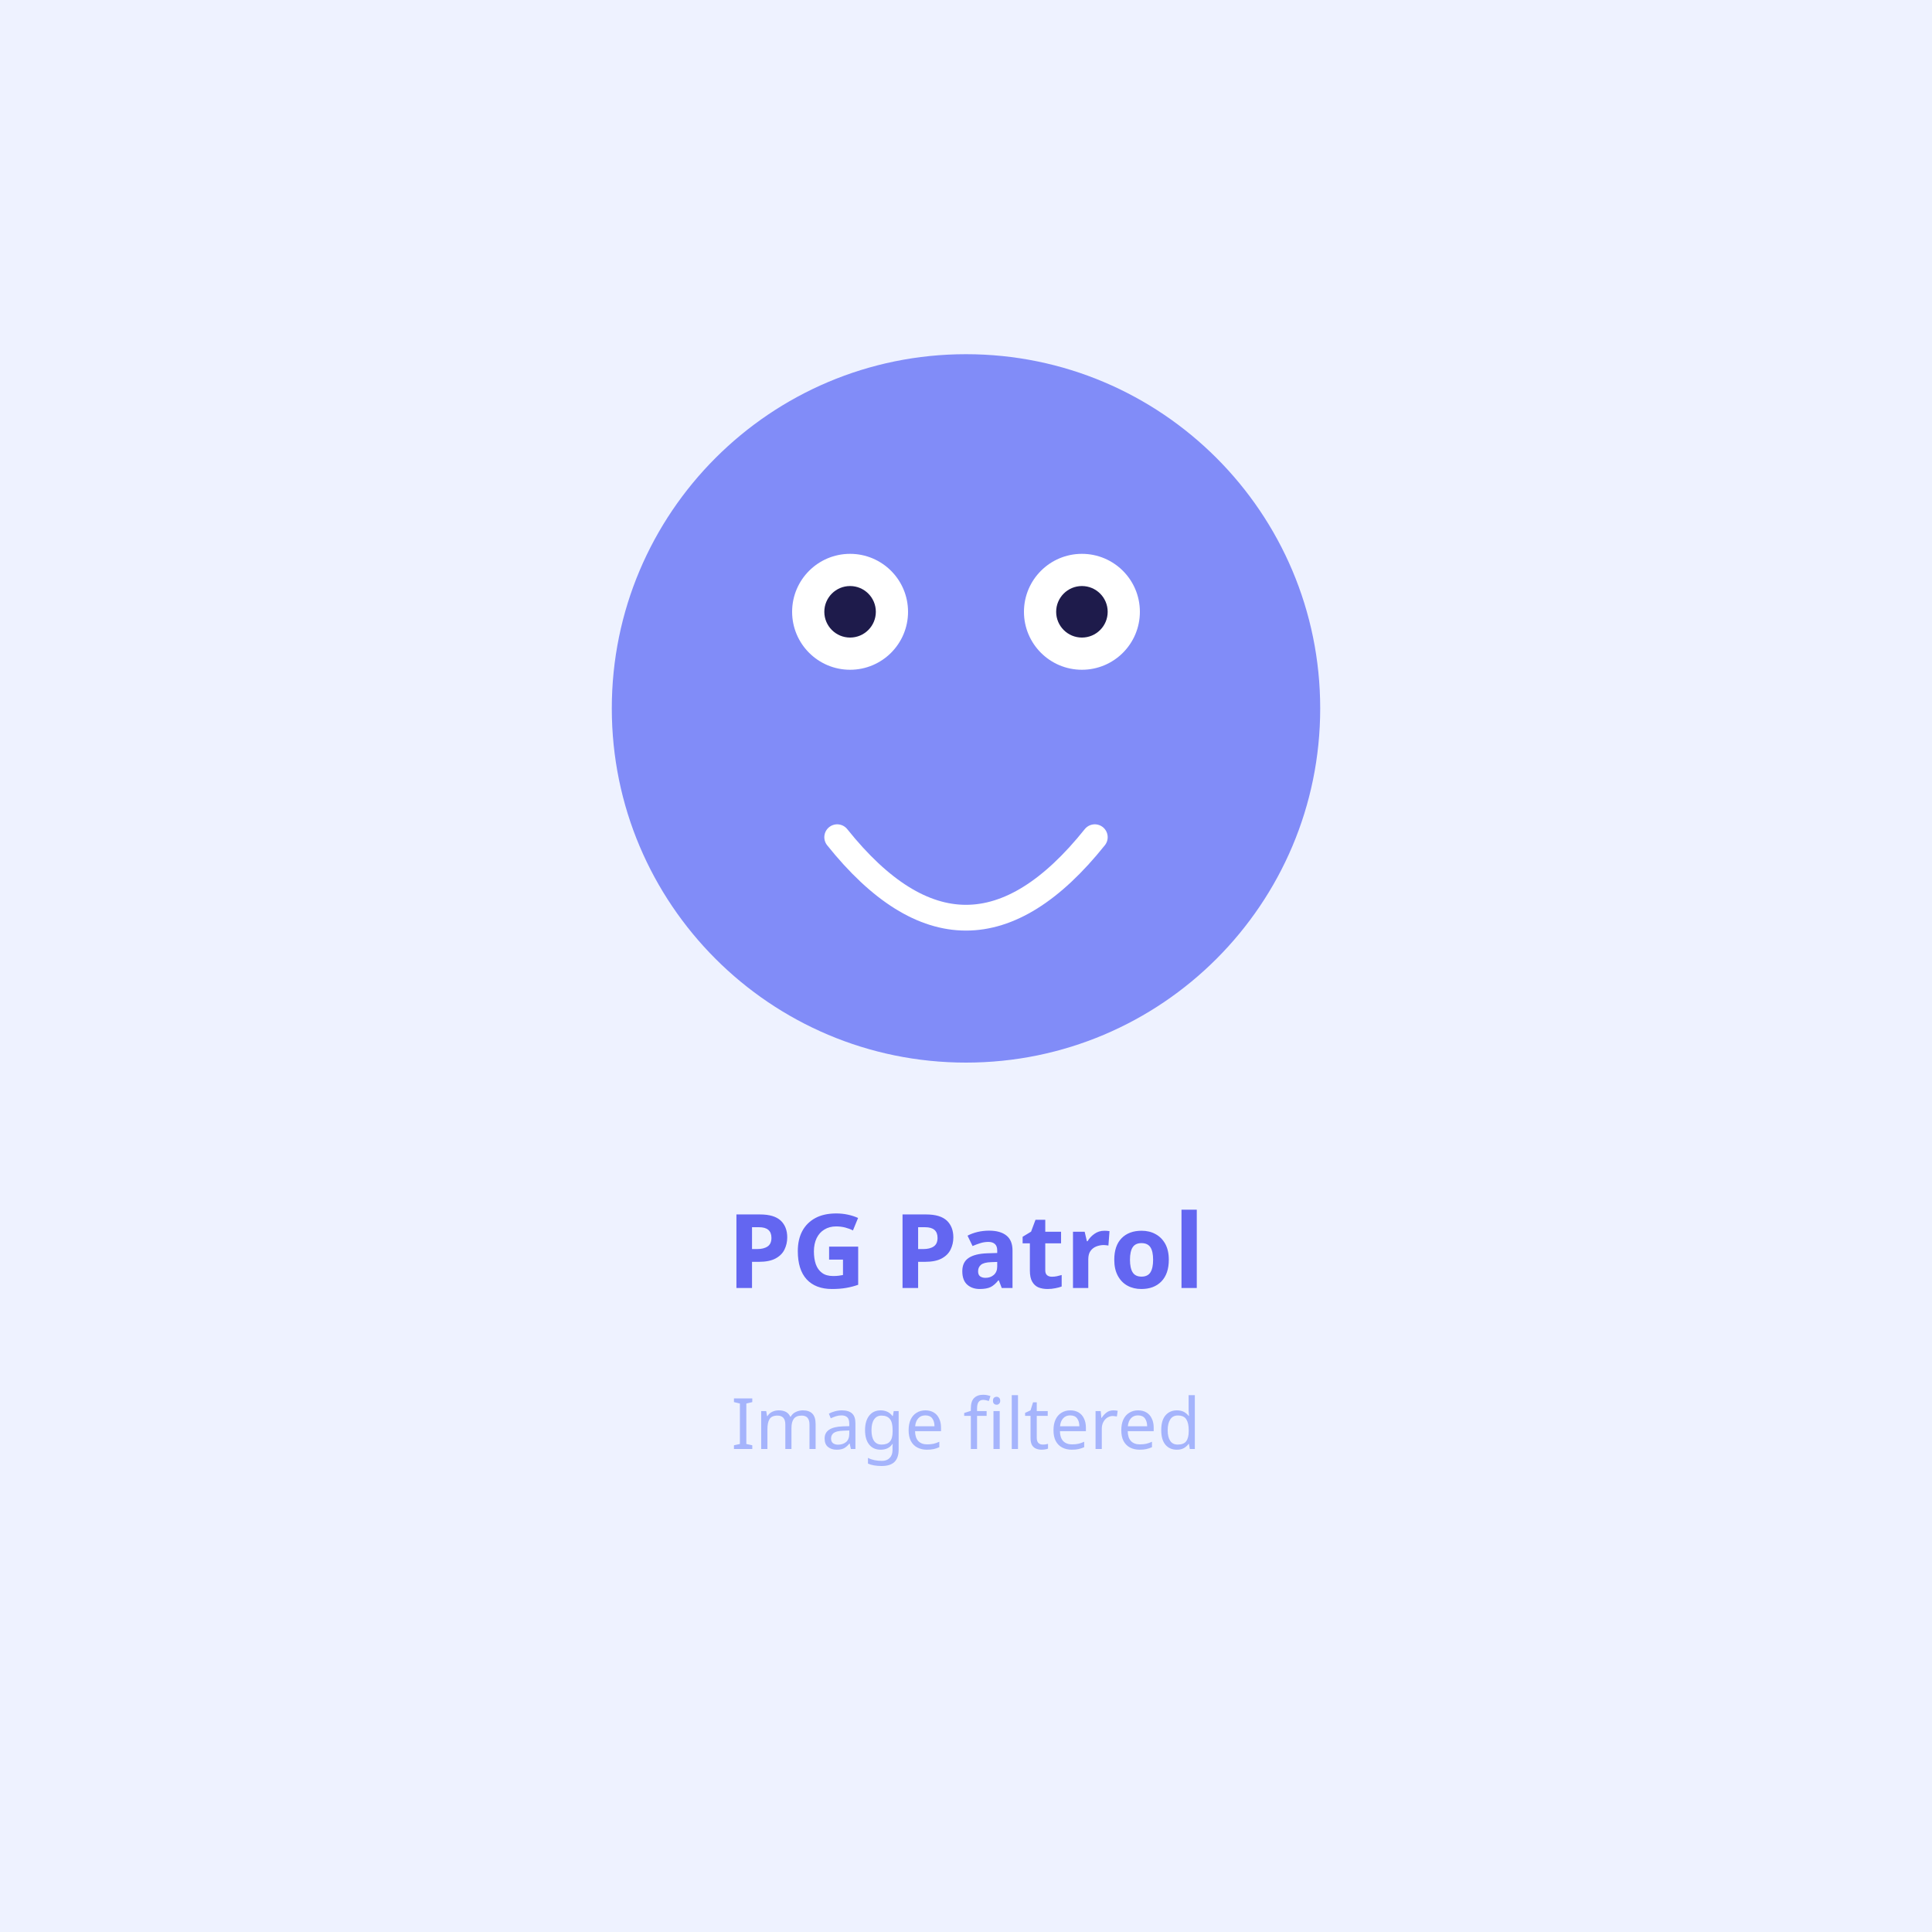
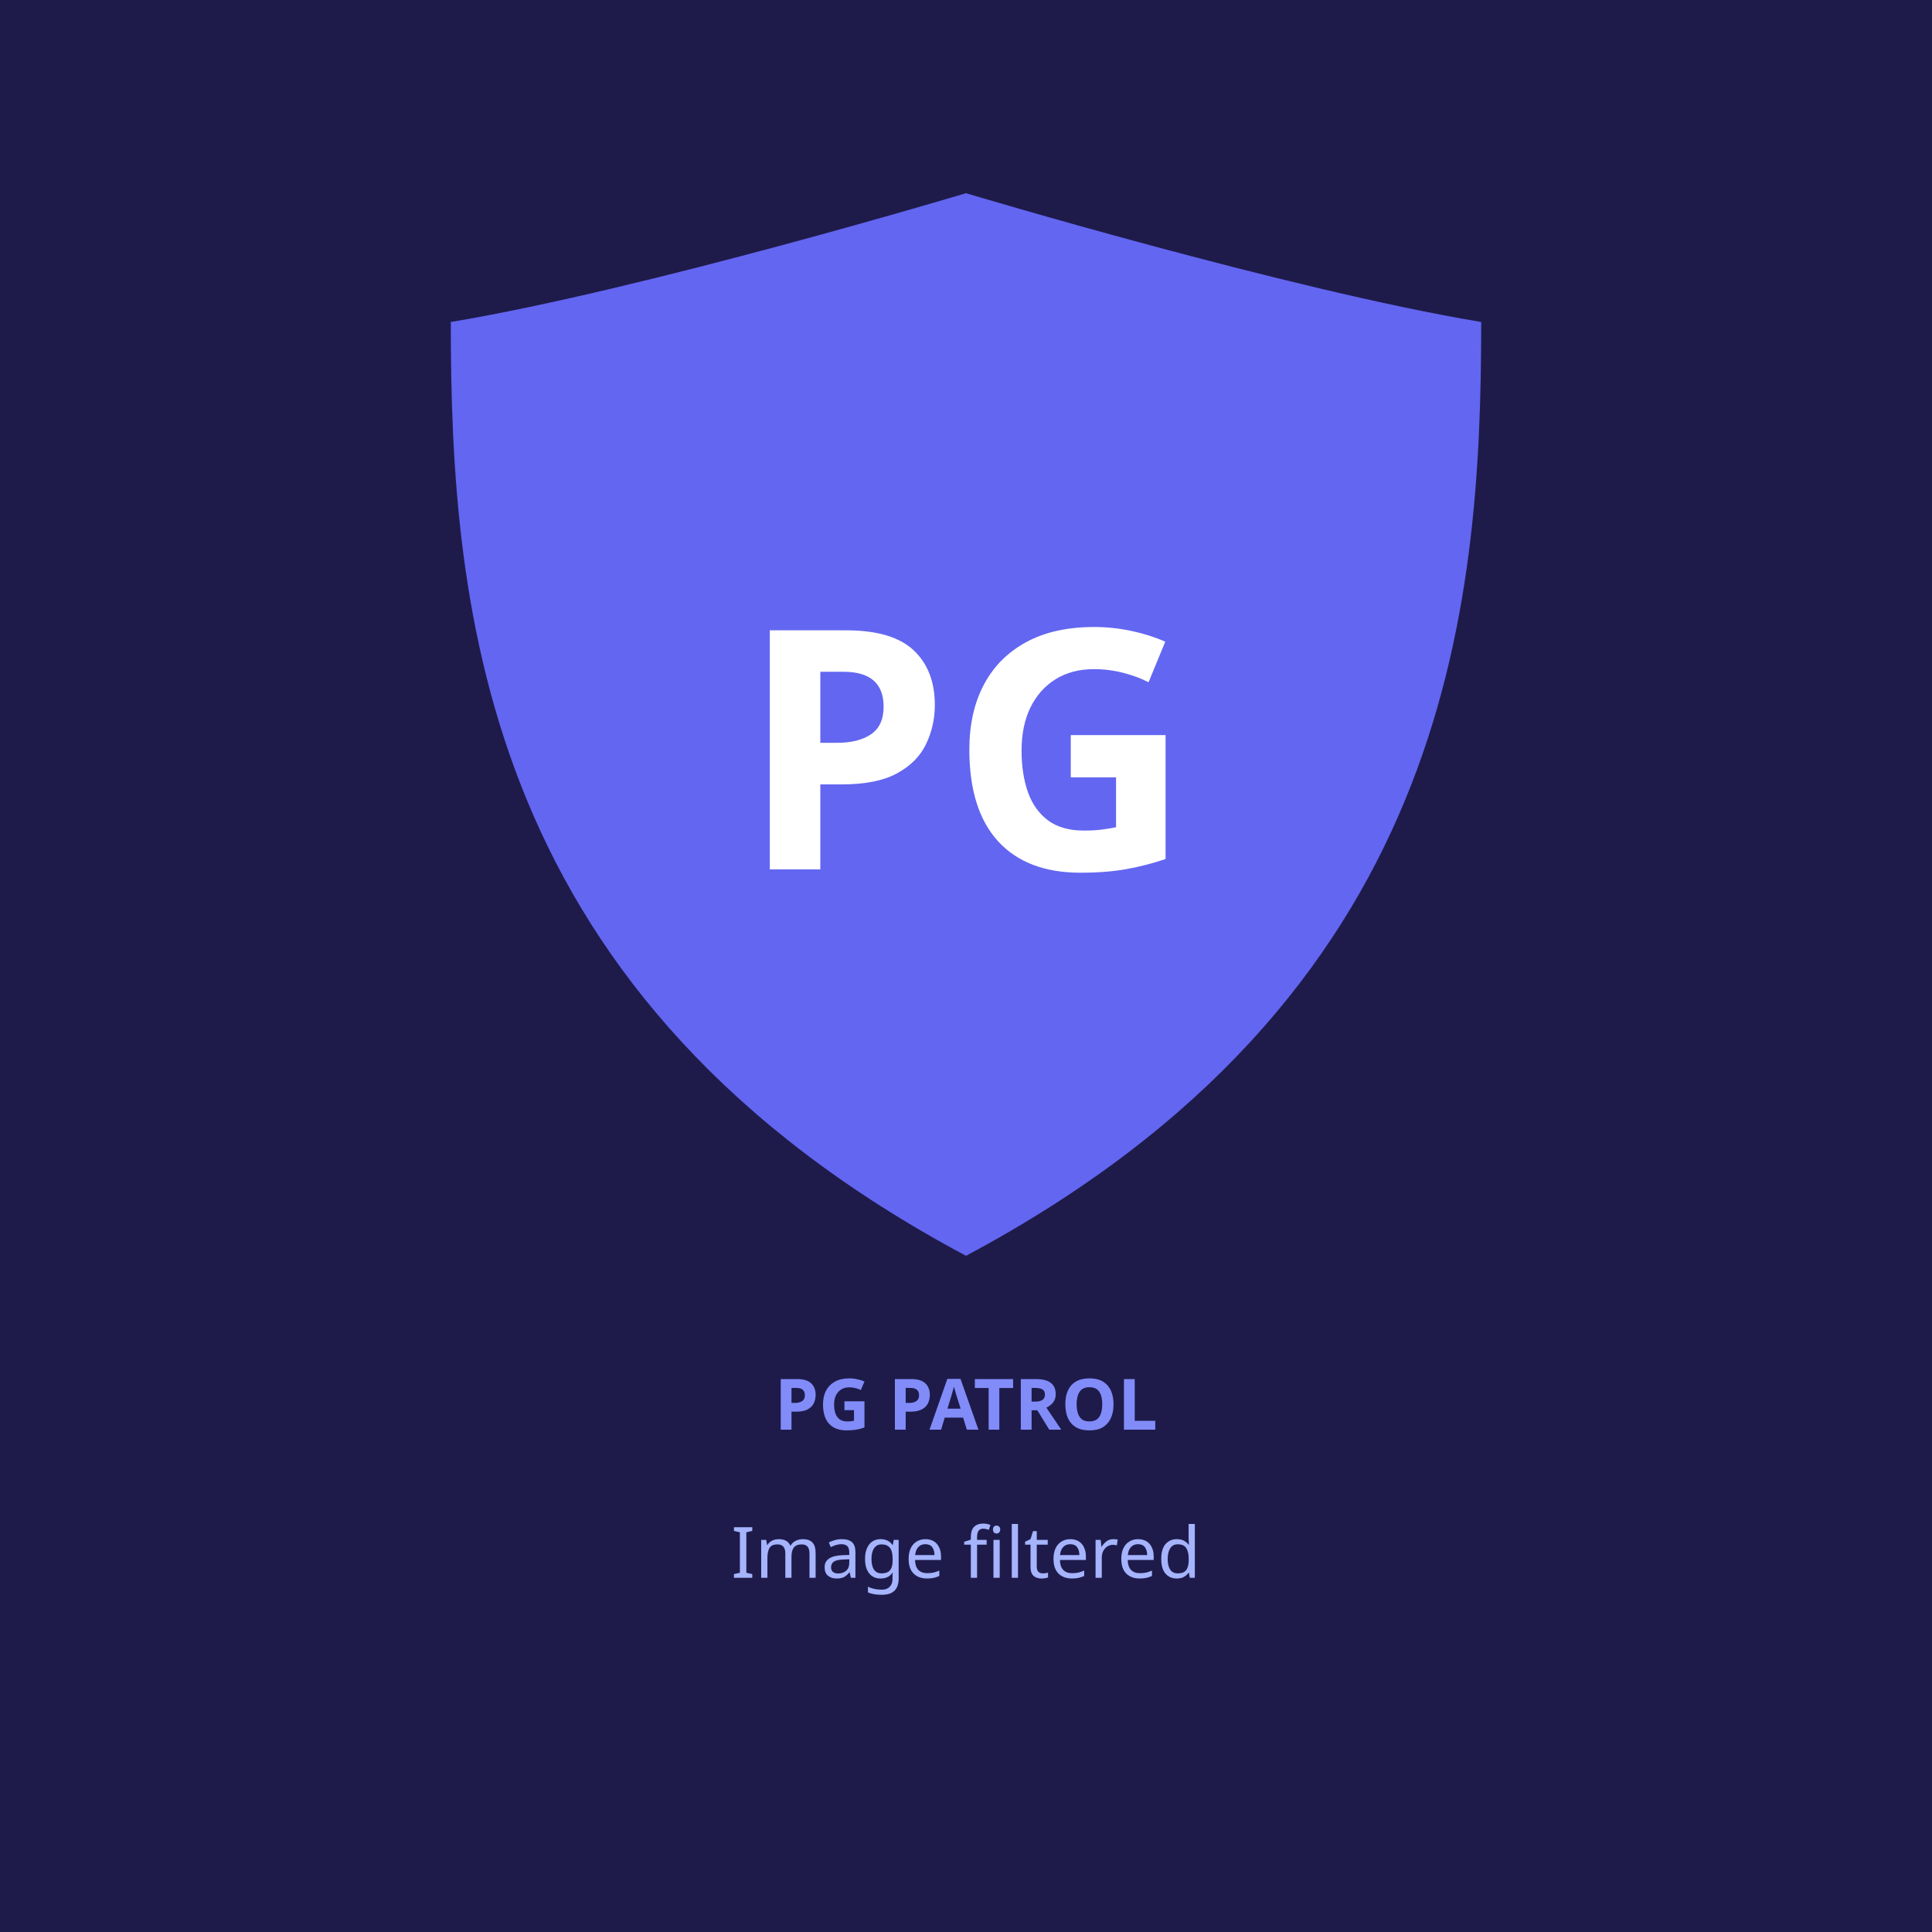
<svg xmlns="http://www.w3.org/2000/svg" viewBox="0 0 300 300" fill="none">
-   <rect width="300" height="300" fill="#EEF2FF" />
-   <circle cx="150" cy="110" r="55" fill="#818CF8" />
-   <circle cx="132" cy="95" r="9" fill="white" />
-   <circle cx="168" cy="95" r="9" fill="white" />
-   <circle cx="132" cy="95" r="4" fill="#1E1B4B" />
-   <circle cx="168" cy="95" r="4" fill="#1E1B4B" />
-   <path d="M130 130 Q150 155 170 130" stroke="white" stroke-width="4" fill="none" stroke-linecap="round" />
-   <text x="150" y="200" text-anchor="middle" font-family="system-ui,sans-serif" font-size="16" fill="#6366F1" font-weight="bold">PG Patrol</text>
-   <text x="150" y="225" text-anchor="middle" font-family="system-ui,sans-serif" font-size="11" fill="#A5B4FC">Image filtered</text>
+   <rect width="300" height="300" fill="#1e1b4b" />
+   <path d="M150 30 C150 30 100 45 70 50 C70 95 75 155 150 195 C225 155 230 95 230 50 C200 45 150 30 150 30Z" fill="#6366F1" />
+   <text x="150" y="135" text-anchor="middle" font-family="system-ui,sans-serif" font-size="52" font-weight="800" fill="white">PG</text>
+   <text x="150" y="222" text-anchor="middle" font-family="system-ui,sans-serif" font-size="11" font-weight="700" fill="#818cf8">PG PATROL</text>
+   <text x="150" y="245" text-anchor="middle" font-family="system-ui,sans-serif" font-size="11" fill="#a5b4fc">Image filtered</text>
</svg>
